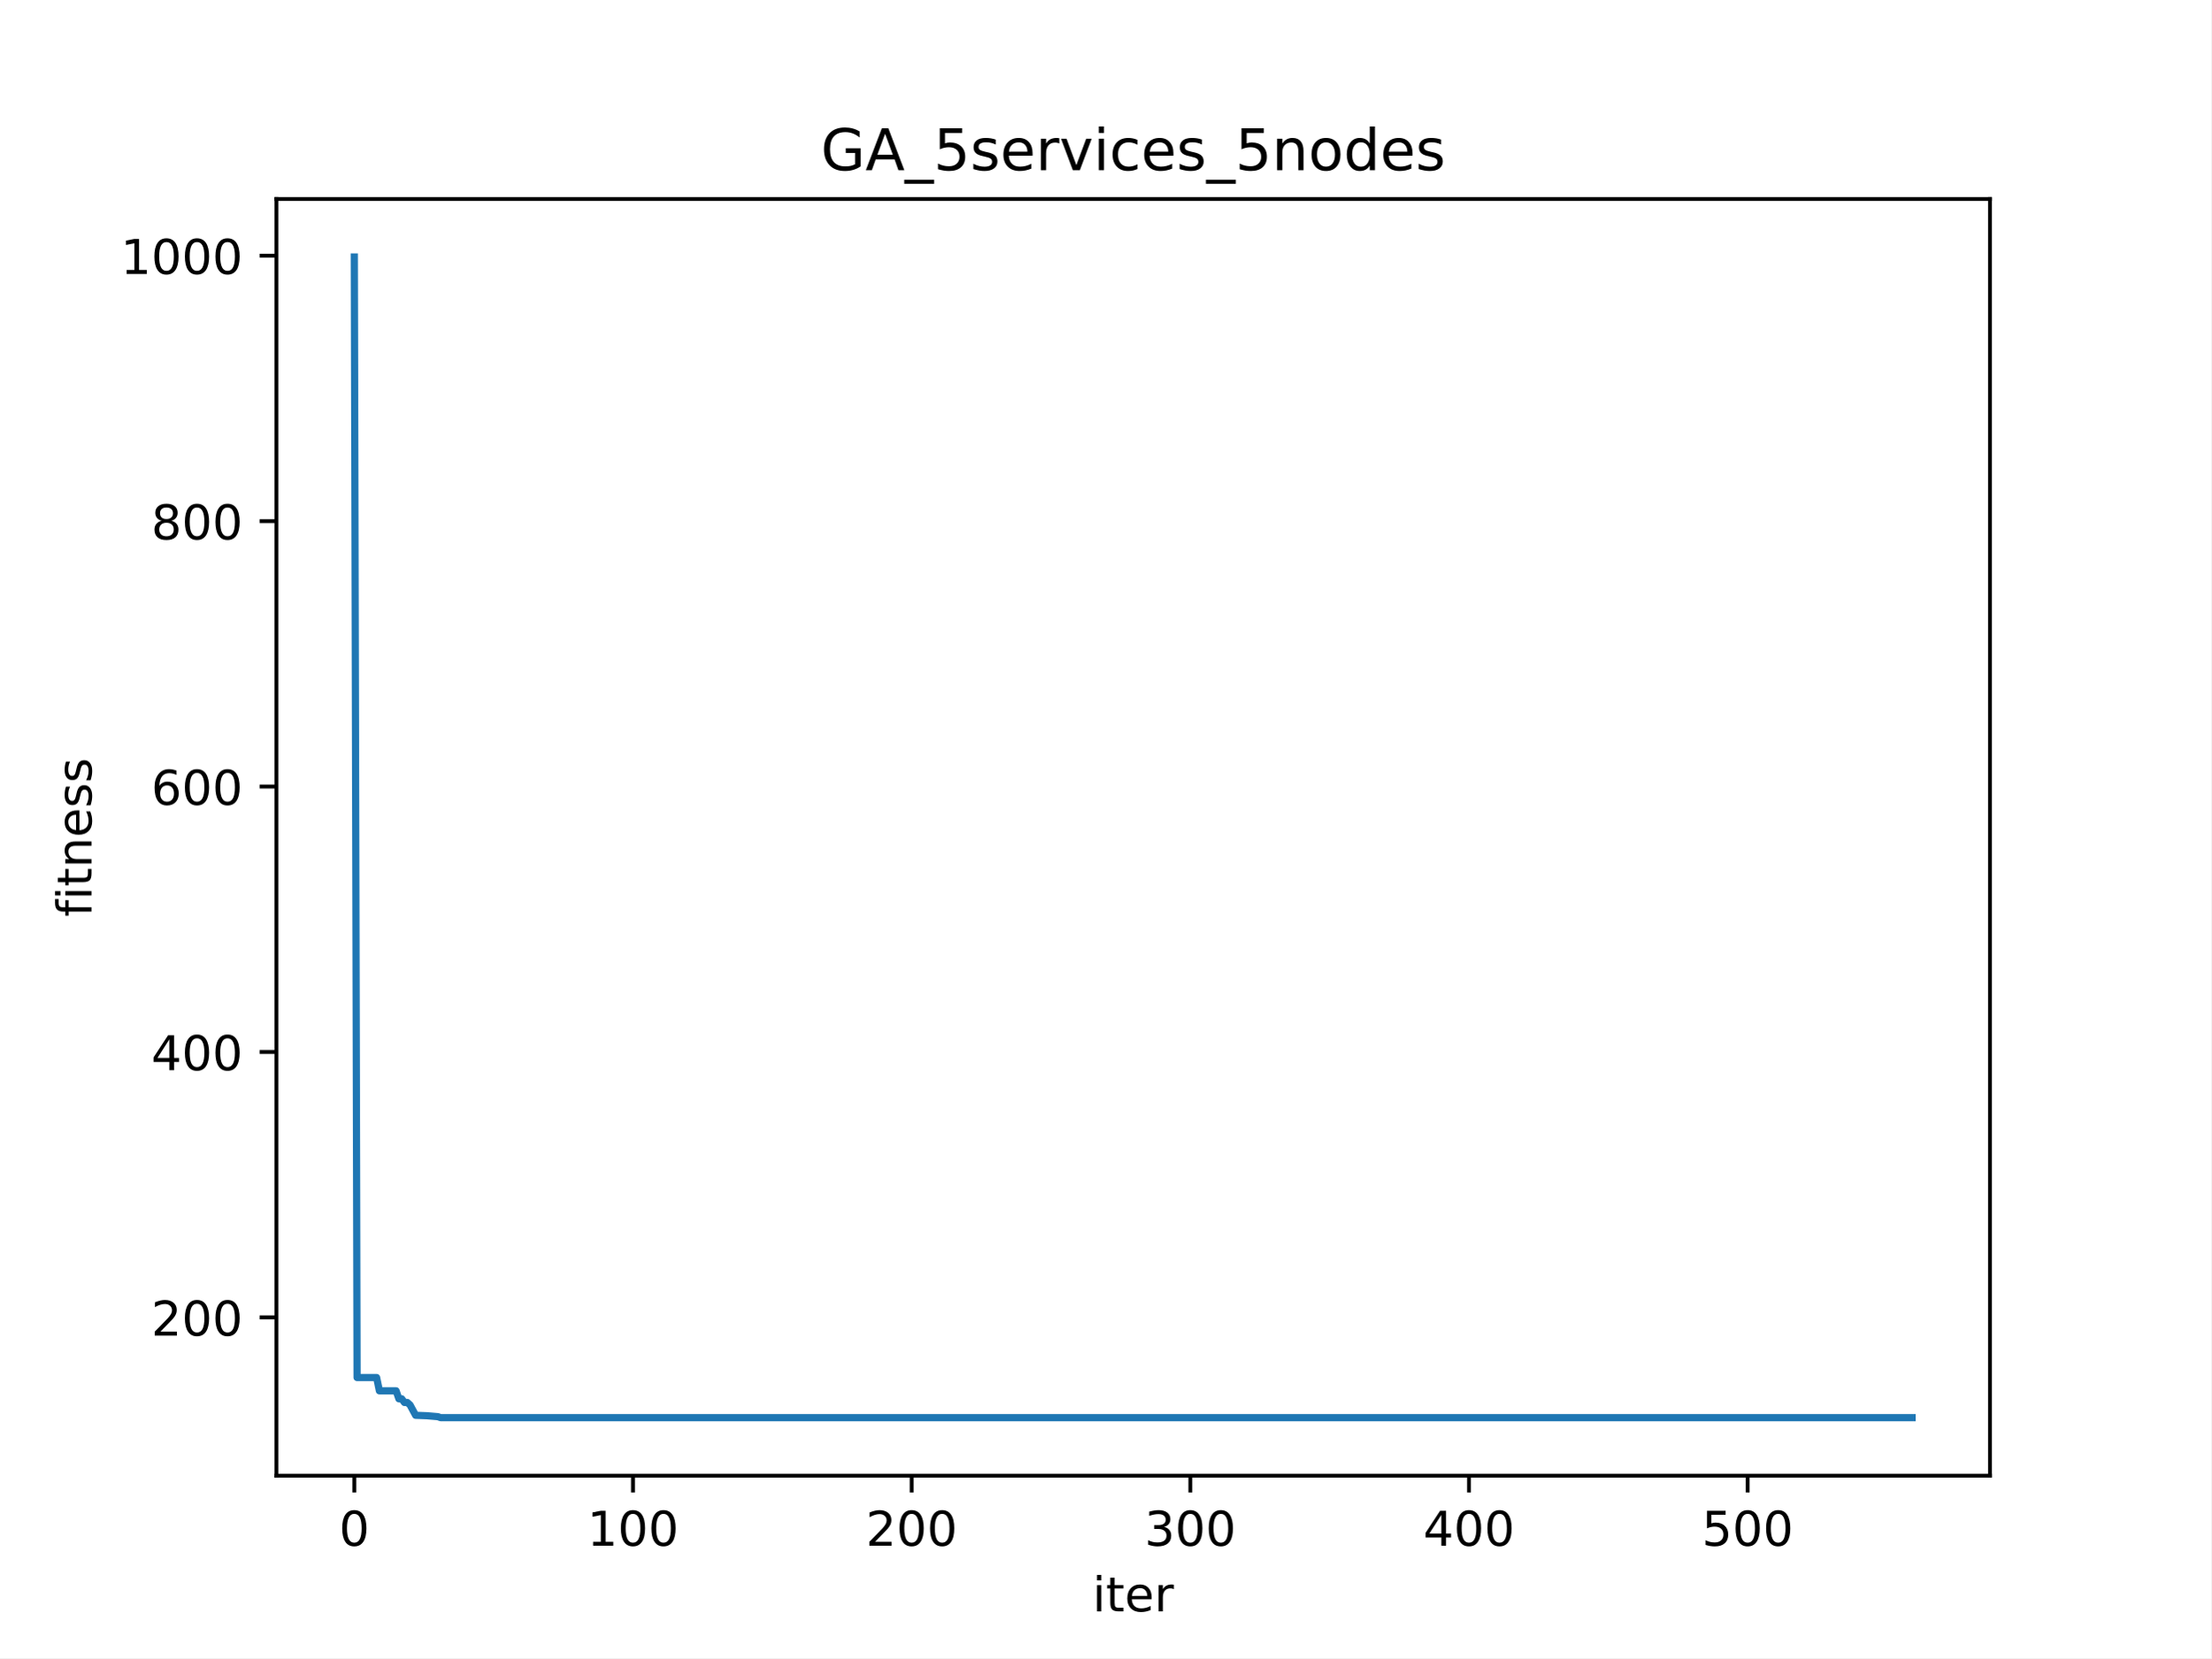
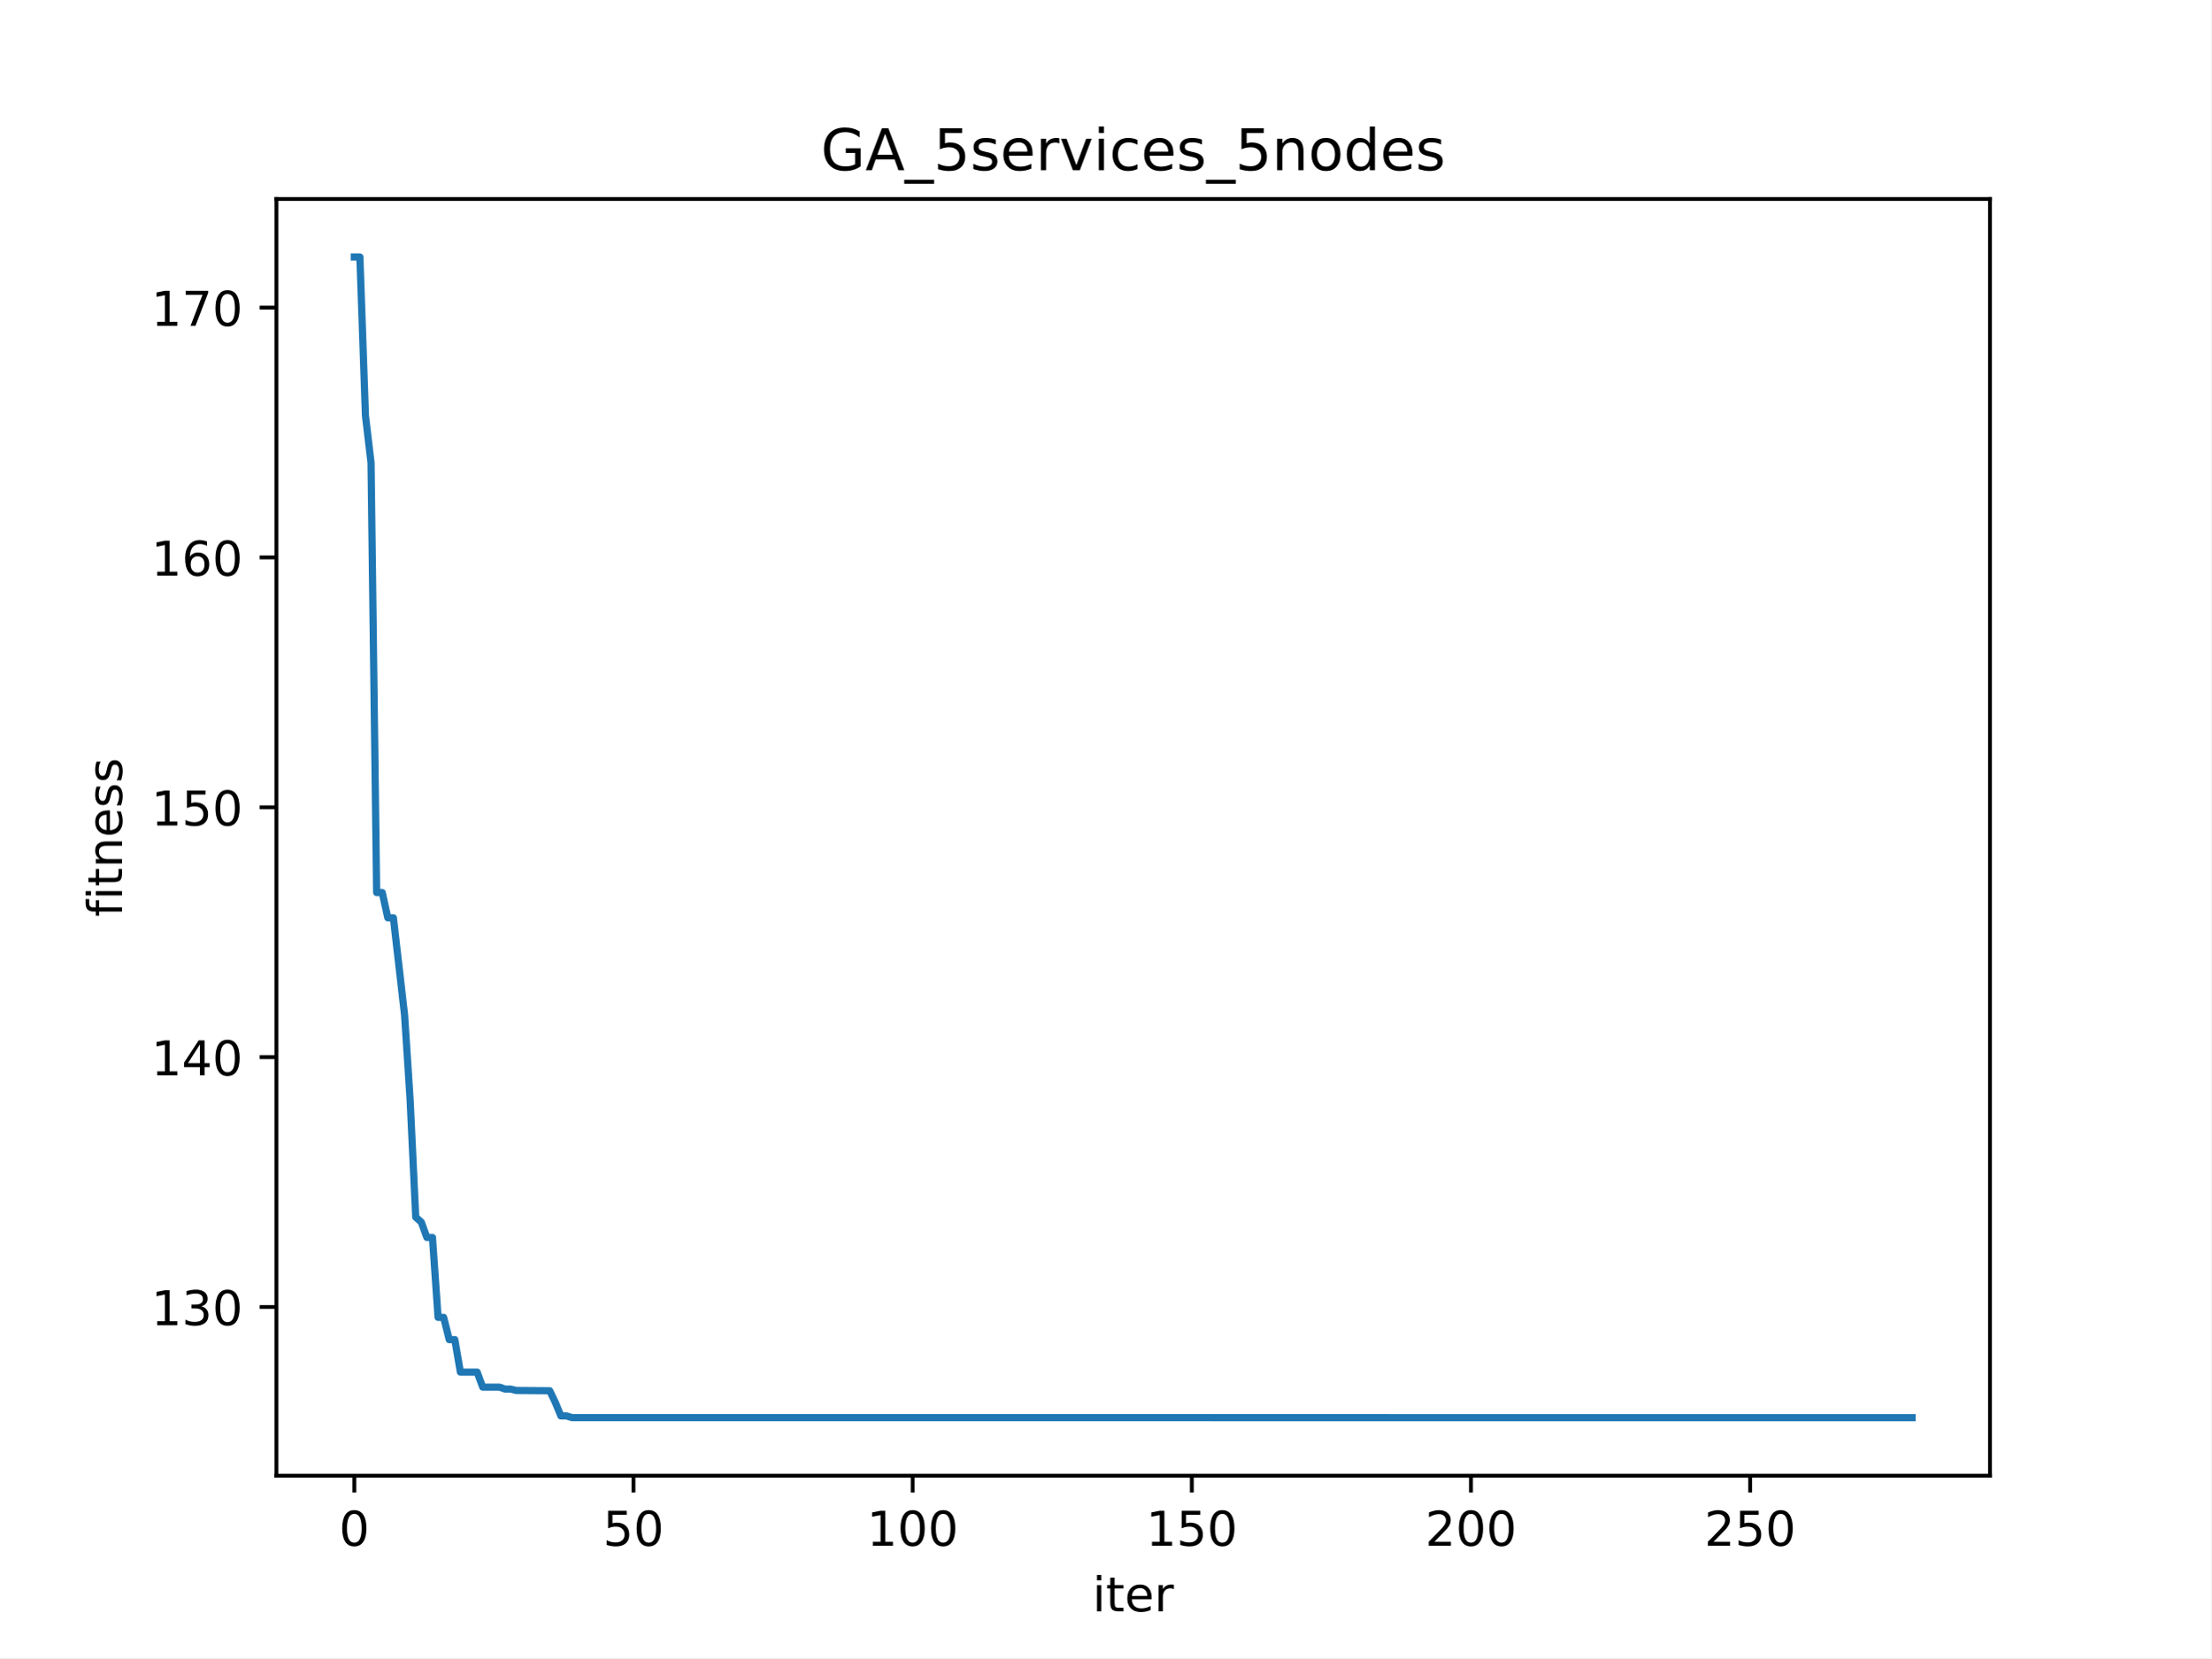
<svg xmlns="http://www.w3.org/2000/svg" xmlns:xlink="http://www.w3.org/1999/xlink" width="460.8pt" height="345.6pt" viewBox="0 0 460.8 345.6" version="1.1">
  <defs>
    <style type="text/css">*{stroke-linejoin: round; stroke-linecap: butt}</style>
  </defs>
  <g id="figure_1">
    <g id="patch_1">
      <path d="M 0 345.6  L 460.8 345.6  L 460.8 0  L 0 0  z " style="fill: #ffffff" />
    </g>
    <g id="axes_1">
      <g id="patch_2">
        <path d="M 57.6 307.584  L 414.72 307.584  L 414.72 41.472  L 57.6 41.472  z " style="fill: #ffffff" />
      </g>
      <g id="matplotlib.axis_1">
        <g id="xtick_1">
          <g id="line2d_1">
            <defs>
-               <path id="mbf3fbab705" d="M 0 0  L 0 3.5  " style="stroke: #000000; stroke-width: 0.8" />
-             </defs>
-             <g>
-               <use xlink:href="#mbf3fbab705" x="73.833" y="307.584" style="stroke: #000000; stroke-width: 0.8" />
+               <path id="mb317e12931" d="M 0 0  L 0 3.5  " style="stroke: #000000; stroke-width: 0.8" />
+             </defs>
+             <g>
+               <use xlink:href="#mb317e12931" x="73.833" y="307.584" style="stroke: #000000; stroke-width: 0.8" />
            </g>
          </g>
          <g id="text_1">
            <g transform="translate(70.65148 322.1824) scale(0.1 -0.1)">
              <defs>
                <path id="DejaVuSans-30" d="M 2034 4250  Q 1547 4250 1301 3770  Q 1056 3291 1056 2328  Q 1056 1369 1301 889  Q 1547 409 2034 409  Q 2525 409 2770 889  Q 3016 1369 3016 2328  Q 3016 3291 2770 3770  Q 2525 4250 2034 4250  z M 2034 4750  Q 2819 4750 3233 4129  Q 3647 3509 3647 2328  Q 3647 1150 3233 529  Q 2819 -91 2034 -91  Q 1250 -91 836 529  Q 422 1150 422 2328  Q 422 3509 836 4129  Q 1250 4750 2034 4750  z " transform="scale(0.015625)" />
              </defs>
              <use xlink:href="#DejaVuSans-30" />
            </g>
          </g>
        </g>
        <g id="xtick_2">
          <g id="line2d_2">
            <g>
-               <use xlink:href="#mbf3fbab705" x="131.91" y="307.584" style="stroke: #000000; stroke-width: 0.8" />
+               <use xlink:href="#mb317e12931" x="132.015" y="307.584" style="stroke: #000000; stroke-width: 0.8" />
            </g>
          </g>
          <g id="text_2">
-             <g transform="translate(122.3667 322.1824) scale(0.1 -0.1)">
-               <defs>
-                 <path id="DejaVuSans-31" d="M 794 531  L 1825 531  L 1825 4091  L 703 3866  L 703 4441  L 1819 4666  L 2450 4666  L 2450 531  L 3481 531  L 3481 0  L 794 0  L 794 531  z " transform="scale(0.015625)" />
-               </defs>
-               <use xlink:href="#DejaVuSans-31" />
+             <g transform="translate(125.652 322.1824) scale(0.1 -0.1)">
+               <defs>
+                 <path id="DejaVuSans-35" d="M 691 4666  L 3169 4666  L 3169 4134  L 1269 4134  L 1269 2991  Q 1406 3038 1543 3061  Q 1681 3084 1819 3084  Q 2600 3084 3056 2656  Q 3513 2228 3513 1497  Q 3513 744 3044 326  Q 2575 -91 1722 -91  Q 1428 -91 1123 -41  Q 819 9 494 109  L 494 744  Q 775 591 1075 516  Q 1375 441 1709 441  Q 2250 441 2565 725  Q 2881 1009 2881 1497  Q 2881 1984 2565 2268  Q 2250 2553 1709 2553  Q 1456 2553 1204 2497  Q 953 2441 691 2322  L 691 4666  z " transform="scale(0.015625)" />
+               </defs>
+               <use xlink:href="#DejaVuSans-35" />
              <use xlink:href="#DejaVuSans-30" x="63.623" />
-               <use xlink:href="#DejaVuSans-30" x="127.246" />
            </g>
          </g>
        </g>
        <g id="xtick_3">
          <g id="line2d_3">
            <g>
-               <use xlink:href="#mbf3fbab705" x="189.988" y="307.584" style="stroke: #000000; stroke-width: 0.8" />
+               <use xlink:href="#mb317e12931" x="190.196" y="307.584" style="stroke: #000000; stroke-width: 0.8" />
            </g>
          </g>
          <g id="text_3">
-             <g transform="translate(180.4444 322.1824) scale(0.1 -0.1)">
+             <g transform="translate(180.6526 322.1824) scale(0.1 -0.1)">
+               <defs>
+                 <path id="DejaVuSans-31" d="M 794 531  L 1825 531  L 1825 4091  L 703 3866  L 703 4441  L 1819 4666  L 2450 4666  L 2450 531  L 3481 531  L 3481 0  L 794 0  L 794 531  z " transform="scale(0.015625)" />
+               </defs>
+               <use xlink:href="#DejaVuSans-31" />
+               <use xlink:href="#DejaVuSans-30" x="63.623" />
+               <use xlink:href="#DejaVuSans-30" x="127.246" />
+             </g>
+           </g>
+         </g>
+         <g id="xtick_4">
+           <g id="line2d_4">
+             <g>
+               <use xlink:href="#mb317e12931" x="248.378" y="307.584" style="stroke: #000000; stroke-width: 0.8" />
+             </g>
+           </g>
+           <g id="text_4">
+             <g transform="translate(238.8344 322.1824) scale(0.1 -0.1)">
+               <use xlink:href="#DejaVuSans-31" />
+               <use xlink:href="#DejaVuSans-35" x="63.623" />
+               <use xlink:href="#DejaVuSans-30" x="127.246" />
+             </g>
+           </g>
+         </g>
+         <g id="xtick_5">
+           <g id="line2d_5">
+             <g>
+               <use xlink:href="#mb317e12931" x="306.56" y="307.584" style="stroke: #000000; stroke-width: 0.8" />
+             </g>
+           </g>
+           <g id="text_5">
+             <g transform="translate(297.0163 322.1824) scale(0.1 -0.1)">
              <defs>
                <path id="DejaVuSans-32" d="M 1228 531  L 3431 531  L 3431 0  L 469 0  L 469 531  Q 828 903 1448 1529  Q 2069 2156 2228 2338  Q 2531 2678 2651 2914  Q 2772 3150 2772 3378  Q 2772 3750 2511 3984  Q 2250 4219 1831 4219  Q 1534 4219 1204 4116  Q 875 4013 500 3803  L 500 4441  Q 881 4594 1212 4672  Q 1544 4750 1819 4750  Q 2544 4750 2975 4387  Q 3406 4025 3406 3419  Q 3406 3131 3298 2873  Q 3191 2616 2906 2266  Q 2828 2175 2409 1742  Q 1991 1309 1228 531  z " transform="scale(0.015625)" />
              </defs>
              <use xlink:href="#DejaVuSans-32" />
              <use xlink:href="#DejaVuSans-30" x="63.623" />
              <use xlink:href="#DejaVuSans-30" x="127.246" />
            </g>
          </g>
        </g>
-         <g id="xtick_4">
-           <g id="line2d_4">
-             <g>
-               <use xlink:href="#mbf3fbab705" x="248.066" y="307.584" style="stroke: #000000; stroke-width: 0.8" />
-             </g>
-           </g>
-           <g id="text_4">
-             <g transform="translate(238.5222 322.1824) scale(0.1 -0.1)">
-               <defs>
-                 <path id="DejaVuSans-33" d="M 2597 2516  Q 3050 2419 3304 2112  Q 3559 1806 3559 1356  Q 3559 666 3084 287  Q 2609 -91 1734 -91  Q 1441 -91 1130 -33  Q 819 25 488 141  L 488 750  Q 750 597 1062 519  Q 1375 441 1716 441  Q 2309 441 2620 675  Q 2931 909 2931 1356  Q 2931 1769 2642 2001  Q 2353 2234 1838 2234  L 1294 2234  L 1294 2753  L 1863 2753  Q 2328 2753 2575 2939  Q 2822 3125 2822 3475  Q 2822 3834 2567 4026  Q 2313 4219 1838 4219  Q 1578 4219 1281 4162  Q 984 4106 628 3988  L 628 4550  Q 988 4650 1302 4700  Q 1616 4750 1894 4750  Q 2613 4750 3031 4423  Q 3450 4097 3450 3541  Q 3450 3153 3228 2886  Q 3006 2619 2597 2516  z " transform="scale(0.015625)" />
-               </defs>
-               <use xlink:href="#DejaVuSans-33" />
-               <use xlink:href="#DejaVuSans-30" x="63.623" />
-               <use xlink:href="#DejaVuSans-30" x="127.246" />
-             </g>
-           </g>
-         </g>
-         <g id="xtick_5">
-           <g id="line2d_5">
-             <g>
-               <use xlink:href="#mbf3fbab705" x="306.144" y="307.584" style="stroke: #000000; stroke-width: 0.8" />
-             </g>
-           </g>
-           <g id="text_5">
-             <g transform="translate(296.5999 322.1824) scale(0.1 -0.1)">
-               <defs>
-                 <path id="DejaVuSans-34" d="M 2419 4116  L 825 1625  L 2419 1625  L 2419 4116  z M 2253 4666  L 3047 4666  L 3047 1625  L 3713 1625  L 3713 1100  L 3047 1100  L 3047 0  L 2419 0  L 2419 1100  L 313 1100  L 313 1709  L 2253 4666  z " transform="scale(0.015625)" />
-               </defs>
-               <use xlink:href="#DejaVuSans-34" />
-               <use xlink:href="#DejaVuSans-30" x="63.623" />
-               <use xlink:href="#DejaVuSans-30" x="127.246" />
-             </g>
-           </g>
-         </g>
        <g id="xtick_6">
          <g id="line2d_6">
            <g>
-               <use xlink:href="#mbf3fbab705" x="364.221" y="307.584" style="stroke: #000000; stroke-width: 0.8" />
+               <use xlink:href="#mb317e12931" x="364.742" y="307.584" style="stroke: #000000; stroke-width: 0.8" />
            </g>
          </g>
          <g id="text_6">
-             <g transform="translate(354.6777 322.1824) scale(0.1 -0.1)">
-               <defs>
-                 <path id="DejaVuSans-35" d="M 691 4666  L 3169 4666  L 3169 4134  L 1269 4134  L 1269 2991  Q 1406 3038 1543 3061  Q 1681 3084 1819 3084  Q 2600 3084 3056 2656  Q 3513 2228 3513 1497  Q 3513 744 3044 326  Q 2575 -91 1722 -91  Q 1428 -91 1123 -41  Q 819 9 494 109  L 494 744  Q 775 591 1075 516  Q 1375 441 1709 441  Q 2250 441 2565 725  Q 2881 1009 2881 1497  Q 2881 1984 2565 2268  Q 2250 2553 1709 2553  Q 1456 2553 1204 2497  Q 953 2441 691 2322  L 691 4666  z " transform="scale(0.015625)" />
-               </defs>
-               <use xlink:href="#DejaVuSans-35" />
-               <use xlink:href="#DejaVuSans-30" x="63.623" />
+             <g transform="translate(355.1981 322.1824) scale(0.1 -0.1)">
+               <use xlink:href="#DejaVuSans-32" />
+               <use xlink:href="#DejaVuSans-35" x="63.623" />
              <use xlink:href="#DejaVuSans-30" x="127.246" />
            </g>
          </g>
        </g>
        <g id="text_7">
          <g transform="translate(227.6788 335.8606) scale(0.1 -0.1)">
            <defs>
              <path id="DejaVuSans-69" d="M 603 3500  L 1178 3500  L 1178 0  L 603 0  L 603 3500  z M 603 4863  L 1178 4863  L 1178 4134  L 603 4134  L 603 4863  z " transform="scale(0.015625)" />
              <path id="DejaVuSans-74" d="M 1172 4494  L 1172 3500  L 2356 3500  L 2356 3053  L 1172 3053  L 1172 1153  Q 1172 725 1289 603  Q 1406 481 1766 481  L 2356 481  L 2356 0  L 1766 0  Q 1100 0 847 248  Q 594 497 594 1153  L 594 3053  L 172 3053  L 172 3500  L 594 3500  L 594 4494  L 1172 4494  z " transform="scale(0.015625)" />
              <path id="DejaVuSans-65" d="M 3597 1894  L 3597 1613  L 953 1613  Q 991 1019 1311 708  Q 1631 397 2203 397  Q 2534 397 2845 478  Q 3156 559 3463 722  L 3463 178  Q 3153 47 2828 -22  Q 2503 -91 2169 -91  Q 1331 -91 842 396  Q 353 884 353 1716  Q 353 2575 817 3079  Q 1281 3584 2069 3584  Q 2775 3584 3186 3129  Q 3597 2675 3597 1894  z M 3022 2063  Q 3016 2534 2758 2815  Q 2500 3097 2075 3097  Q 1594 3097 1305 2825  Q 1016 2553 972 2059  L 3022 2063  z " transform="scale(0.015625)" />
              <path id="DejaVuSans-72" d="M 2631 2963  Q 2534 3019 2420 3045  Q 2306 3072 2169 3072  Q 1681 3072 1420 2755  Q 1159 2438 1159 1844  L 1159 0  L 581 0  L 581 3500  L 1159 3500  L 1159 2956  Q 1341 3275 1631 3429  Q 1922 3584 2338 3584  Q 2397 3584 2469 3576  Q 2541 3569 2628 3553  L 2631 2963  z " transform="scale(0.015625)" />
            </defs>
            <use xlink:href="#DejaVuSans-69" />
            <use xlink:href="#DejaVuSans-74" x="27.783" />
            <use xlink:href="#DejaVuSans-65" x="66.992" />
            <use xlink:href="#DejaVuSans-72" x="128.516" />
          </g>
        </g>
      </g>
      <g id="matplotlib.axis_2">
        <g id="ytick_1">
          <g id="line2d_7">
            <defs>
-               <path id="m3fe3d5f697" d="M 0 0  L -3.5 0  " style="stroke: #000000; stroke-width: 0.8" />
-             </defs>
-             <g>
-               <use xlink:href="#m3fe3d5f697" x="57.6" y="274.588" style="stroke: #000000; stroke-width: 0.8" />
+               <path id="mda71711c28" d="M 0 0  L -3.5 0  " style="stroke: #000000; stroke-width: 0.8" />
+             </defs>
+             <g>
+               <use xlink:href="#mda71711c28" x="57.6" y="272.417" style="stroke: #000000; stroke-width: 0.8" />
            </g>
          </g>
          <g id="text_8">
-             <g transform="translate(31.5125 278.387) scale(0.1 -0.1)">
-               <use xlink:href="#DejaVuSans-32" />
-               <use xlink:href="#DejaVuSans-30" x="63.623" />
+             <g transform="translate(31.5125 276.2166) scale(0.1 -0.1)">
+               <defs>
+                 <path id="DejaVuSans-33" d="M 2597 2516  Q 3050 2419 3304 2112  Q 3559 1806 3559 1356  Q 3559 666 3084 287  Q 2609 -91 1734 -91  Q 1441 -91 1130 -33  Q 819 25 488 141  L 488 750  Q 750 597 1062 519  Q 1375 441 1716 441  Q 2309 441 2620 675  Q 2931 909 2931 1356  Q 2931 1769 2642 2001  Q 2353 2234 1838 2234  L 1294 2234  L 1294 2753  L 1863 2753  Q 2328 2753 2575 2939  Q 2822 3125 2822 3475  Q 2822 3834 2567 4026  Q 2313 4219 1838 4219  Q 1578 4219 1281 4162  Q 984 4106 628 3988  L 628 4550  Q 988 4650 1302 4700  Q 1616 4750 1894 4750  Q 2613 4750 3031 4423  Q 3450 4097 3450 3541  Q 3450 3153 3228 2886  Q 3006 2619 2597 2516  z " transform="scale(0.015625)" />
+               </defs>
+               <use xlink:href="#DejaVuSans-31" />
+               <use xlink:href="#DejaVuSans-33" x="63.623" />
              <use xlink:href="#DejaVuSans-30" x="127.246" />
            </g>
          </g>
        </g>
        <g id="ytick_2">
          <g id="line2d_8">
            <g>
-               <use xlink:href="#m3fe3d5f697" x="57.6" y="219.264" style="stroke: #000000; stroke-width: 0.8" />
+               <use xlink:href="#mda71711c28" x="57.6" y="220.339" style="stroke: #000000; stroke-width: 0.8" />
            </g>
          </g>
          <g id="text_9">
-             <g transform="translate(31.5125 223.0629) scale(0.1 -0.1)">
-               <use xlink:href="#DejaVuSans-34" />
-               <use xlink:href="#DejaVuSans-30" x="63.623" />
+             <g transform="translate(31.5125 224.1385) scale(0.1 -0.1)">
+               <defs>
+                 <path id="DejaVuSans-34" d="M 2419 4116  L 825 1625  L 2419 1625  L 2419 4116  z M 2253 4666  L 3047 4666  L 3047 1625  L 3713 1625  L 3713 1100  L 3047 1100  L 3047 0  L 2419 0  L 2419 1100  L 313 1100  L 313 1709  L 2253 4666  z " transform="scale(0.015625)" />
+               </defs>
+               <use xlink:href="#DejaVuSans-31" />
+               <use xlink:href="#DejaVuSans-34" x="63.623" />
              <use xlink:href="#DejaVuSans-30" x="127.246" />
            </g>
          </g>
        </g>
        <g id="ytick_3">
          <g id="line2d_9">
            <g>
-               <use xlink:href="#m3fe3d5f697" x="57.6" y="163.94" style="stroke: #000000; stroke-width: 0.8" />
+               <use xlink:href="#mda71711c28" x="57.6" y="168.261" style="stroke: #000000; stroke-width: 0.8" />
            </g>
          </g>
          <g id="text_10">
-             <g transform="translate(31.5125 167.7388) scale(0.1 -0.1)">
-               <defs>
-                 <path id="DejaVuSans-36" d="M 2113 2584  Q 1688 2584 1439 2293  Q 1191 2003 1191 1497  Q 1191 994 1439 701  Q 1688 409 2113 409  Q 2538 409 2786 701  Q 3034 994 3034 1497  Q 3034 2003 2786 2293  Q 2538 2584 2113 2584  z M 3366 4563  L 3366 3988  Q 3128 4100 2886 4159  Q 2644 4219 2406 4219  Q 1781 4219 1451 3797  Q 1122 3375 1075 2522  Q 1259 2794 1537 2939  Q 1816 3084 2150 3084  Q 2853 3084 3261 2657  Q 3669 2231 3669 1497  Q 3669 778 3244 343  Q 2819 -91 2113 -91  Q 1303 -91 875 529  Q 447 1150 447 2328  Q 447 3434 972 4092  Q 1497 4750 2381 4750  Q 2619 4750 2861 4703  Q 3103 4656 3366 4563  z " transform="scale(0.015625)" />
-               </defs>
-               <use xlink:href="#DejaVuSans-36" />
-               <use xlink:href="#DejaVuSans-30" x="63.623" />
+             <g transform="translate(31.5125 172.0604) scale(0.1 -0.1)">
+               <use xlink:href="#DejaVuSans-31" />
+               <use xlink:href="#DejaVuSans-35" x="63.623" />
              <use xlink:href="#DejaVuSans-30" x="127.246" />
            </g>
          </g>
        </g>
        <g id="ytick_4">
          <g id="line2d_10">
            <g>
-               <use xlink:href="#m3fe3d5f697" x="57.6" y="108.615" style="stroke: #000000; stroke-width: 0.8" />
+               <use xlink:href="#mda71711c28" x="57.6" y="116.183" style="stroke: #000000; stroke-width: 0.8" />
            </g>
          </g>
          <g id="text_11">
-             <g transform="translate(31.5125 112.4147) scale(0.1 -0.1)">
-               <defs>
-                 <path id="DejaVuSans-38" d="M 2034 2216  Q 1584 2216 1326 1975  Q 1069 1734 1069 1313  Q 1069 891 1326 650  Q 1584 409 2034 409  Q 2484 409 2743 651  Q 3003 894 3003 1313  Q 3003 1734 2745 1975  Q 2488 2216 2034 2216  z M 1403 2484  Q 997 2584 770 2862  Q 544 3141 544 3541  Q 544 4100 942 4425  Q 1341 4750 2034 4750  Q 2731 4750 3128 4425  Q 3525 4100 3525 3541  Q 3525 3141 3298 2862  Q 3072 2584 2669 2484  Q 3125 2378 3379 2068  Q 3634 1759 3634 1313  Q 3634 634 3220 271  Q 2806 -91 2034 -91  Q 1263 -91 848 271  Q 434 634 434 1313  Q 434 1759 690 2068  Q 947 2378 1403 2484  z M 1172 3481  Q 1172 3119 1398 2916  Q 1625 2713 2034 2713  Q 2441 2713 2670 2916  Q 2900 3119 2900 3481  Q 2900 3844 2670 4047  Q 2441 4250 2034 4250  Q 1625 4250 1398 4047  Q 1172 3844 1172 3481  z " transform="scale(0.015625)" />
-               </defs>
-               <use xlink:href="#DejaVuSans-38" />
-               <use xlink:href="#DejaVuSans-30" x="63.623" />
+             <g transform="translate(31.5125 119.9823) scale(0.1 -0.1)">
+               <defs>
+                 <path id="DejaVuSans-36" d="M 2113 2584  Q 1688 2584 1439 2293  Q 1191 2003 1191 1497  Q 1191 994 1439 701  Q 1688 409 2113 409  Q 2538 409 2786 701  Q 3034 994 3034 1497  Q 3034 2003 2786 2293  Q 2538 2584 2113 2584  z M 3366 4563  L 3366 3988  Q 3128 4100 2886 4159  Q 2644 4219 2406 4219  Q 1781 4219 1451 3797  Q 1122 3375 1075 2522  Q 1259 2794 1537 2939  Q 1816 3084 2150 3084  Q 2853 3084 3261 2657  Q 3669 2231 3669 1497  Q 3669 778 3244 343  Q 2819 -91 2113 -91  Q 1303 -91 875 529  Q 447 1150 447 2328  Q 447 3434 972 4092  Q 1497 4750 2381 4750  Q 2619 4750 2861 4703  Q 3103 4656 3366 4563  z " transform="scale(0.015625)" />
+               </defs>
+               <use xlink:href="#DejaVuSans-31" />
+               <use xlink:href="#DejaVuSans-36" x="63.623" />
              <use xlink:href="#DejaVuSans-30" x="127.246" />
            </g>
          </g>
        </g>
        <g id="ytick_5">
          <g id="line2d_11">
            <g>
-               <use xlink:href="#m3fe3d5f697" x="57.6" y="53.291" style="stroke: #000000; stroke-width: 0.8" />
+               <use xlink:href="#mda71711c28" x="57.6" y="64.105" style="stroke: #000000; stroke-width: 0.8" />
            </g>
          </g>
          <g id="text_12">
-             <g transform="translate(25.15 57.0906) scale(0.1 -0.1)">
-               <use xlink:href="#DejaVuSans-31" />
-               <use xlink:href="#DejaVuSans-30" x="63.623" />
-               <use xlink:href="#DejaVuSans-30" x="127.246" />
-               <use xlink:href="#DejaVuSans-30" x="190.869" />
+             <g transform="translate(31.5125 67.90418) scale(0.1 -0.1)">
+               <defs>
+                 <path id="DejaVuSans-37" d="M 525 4666  L 3525 4666  L 3525 4397  L 1831 0  L 1172 0  L 2766 4134  L 525 4134  L 525 4666  z " transform="scale(0.015625)" />
+               </defs>
+               <use xlink:href="#DejaVuSans-31" />
+               <use xlink:href="#DejaVuSans-37" x="63.623" />
+               <use xlink:href="#DejaVuSans-30" x="127.246" />
            </g>
          </g>
        </g>
        <g id="text_13">
-           <g transform="translate(19.07031 191.0921) rotate(-90) scale(0.1 -0.1)">
+           <g transform="translate(25.43281 191.0921) rotate(-90) scale(0.1 -0.1)">
            <defs>
              <path id="DejaVuSans-66" d="M 2375 4863  L 2375 4384  L 1825 4384  Q 1516 4384 1395 4259  Q 1275 4134 1275 3809  L 1275 3500  L 2222 3500  L 2222 3053  L 1275 3053  L 1275 0  L 697 0  L 697 3053  L 147 3053  L 147 3500  L 697 3500  L 697 3744  Q 697 4328 969 4595  Q 1241 4863 1831 4863  L 2375 4863  z " transform="scale(0.015625)" />
              <path id="DejaVuSans-6e" d="M 3513 2113  L 3513 0  L 2938 0  L 2938 2094  Q 2938 2591 2744 2837  Q 2550 3084 2163 3084  Q 1697 3084 1428 2787  Q 1159 2491 1159 1978  L 1159 0  L 581 0  L 581 3500  L 1159 3500  L 1159 2956  Q 1366 3272 1645 3428  Q 1925 3584 2291 3584  Q 2894 3584 3203 3211  Q 3513 2838 3513 2113  z " transform="scale(0.015625)" />
              <path id="DejaVuSans-73" d="M 2834 3397  L 2834 2853  Q 2591 2978 2328 3040  Q 2066 3103 1784 3103  Q 1356 3103 1142 2972  Q 928 2841 928 2578  Q 928 2378 1081 2264  Q 1234 2150 1697 2047  L 1894 2003  Q 2506 1872 2764 1633  Q 3022 1394 3022 966  Q 3022 478 2636 193  Q 2250 -91 1575 -91  Q 1294 -91 989 -36  Q 684 19 347 128  L 347 722  Q 666 556 975 473  Q 1284 391 1588 391  Q 1994 391 2212 530  Q 2431 669 2431 922  Q 2431 1156 2273 1281  Q 2116 1406 1581 1522  L 1381 1569  Q 847 1681 609 1914  Q 372 2147 372 2553  Q 372 3047 722 3315  Q 1072 3584 1716 3584  Q 2034 3584 2315 3537  Q 2597 3491 2834 3397  z " transform="scale(0.015625)" />
            </defs>
            <use xlink:href="#DejaVuSans-66" />
            <use xlink:href="#DejaVuSans-69" x="35.205" />
            <use xlink:href="#DejaVuSans-74" x="62.988" />
            <use xlink:href="#DejaVuSans-6e" x="102.197" />
            <use xlink:href="#DejaVuSans-65" x="165.576" />
            <use xlink:href="#DejaVuSans-73" x="227.1" />
            <use xlink:href="#DejaVuSans-73" x="279.199" />
          </g>
        </g>
      </g>
      <g id="line2d_12">
-         <path d="M 73.833 53.568  L 74.414 287.121  L 78.479 287.121  L 79.06 289.893  L 82.544 289.893  L 83.125 291.554  L 83.706 291.554  L 84.287 292.321  L 84.867 292.321  L 85.448 292.834  L 86.61 294.991  L 88.933 295.079  L 91.256 295.279  L 91.837 295.488  L 398.487 295.488  L 398.487 295.488  " clip-path="url(#p0b17629d13)" style="fill: none; stroke: #1f77b4; stroke-width: 1.5; stroke-linecap: square" />
+         <path d="M 73.833 53.568  L 74.996 53.568  L 76.16 86.651  L 77.324 96.481  L 78.487 186.039  L 79.651 186.039  L 80.815 191.295  L 81.978 191.295  L 84.305 211.496  L 85.469 229.261  L 86.633 253.69  L 87.796 254.734  L 88.96 257.933  L 90.124 257.933  L 91.287 274.574  L 92.451 274.574  L 93.615 279.215  L 94.778 279.215  L 95.942 285.989  L 99.433 285.989  L 100.596 289.119  L 104.087 289.119  L 105.251 289.53  L 106.415 289.53  L 107.578 289.823  L 114.56 289.879  L 115.724 292.306  L 116.887 295.119  L 118.051 295.119  L 119.215 295.478  L 398.487 295.488  L 398.487 295.488  " clip-path="url(#p80e244e0fb)" style="fill: none; stroke: #1f77b4; stroke-width: 1.5; stroke-linecap: square" />
      </g>
      <g id="patch_3">
        <path d="M 57.6 307.584  L 57.6 41.472  " style="fill: none; stroke: #000000; stroke-width: 0.8; stroke-linejoin: miter; stroke-linecap: square" />
      </g>
      <g id="patch_4">
        <path d="M 414.72 307.584  L 414.72 41.472  " style="fill: none; stroke: #000000; stroke-width: 0.8; stroke-linejoin: miter; stroke-linecap: square" />
      </g>
      <g id="patch_5">
        <path d="M 57.6 307.584  L 414.72 307.584  " style="fill: none; stroke: #000000; stroke-width: 0.8; stroke-linejoin: miter; stroke-linecap: square" />
      </g>
      <g id="patch_6">
        <path d="M 57.6 41.472  L 414.72 41.472  " style="fill: none; stroke: #000000; stroke-width: 0.8; stroke-linejoin: miter; stroke-linecap: square" />
      </g>
      <g id="text_14">
        <g transform="translate(171.0525 35.472) scale(0.12 -0.12)">
          <defs>
            <path id="DejaVuSans-47" d="M 3809 666  L 3809 1919  L 2778 1919  L 2778 2438  L 4434 2438  L 4434 434  Q 4069 175 3628 42  Q 3188 -91 2688 -91  Q 1594 -91 976 548  Q 359 1188 359 2328  Q 359 3472 976 4111  Q 1594 4750 2688 4750  Q 3144 4750 3555 4637  Q 3966 4525 4313 4306  L 4313 3634  Q 3963 3931 3569 4081  Q 3175 4231 2741 4231  Q 1884 4231 1454 3753  Q 1025 3275 1025 2328  Q 1025 1384 1454 906  Q 1884 428 2741 428  Q 3075 428 3337 486  Q 3600 544 3809 666  z " transform="scale(0.015625)" />
            <path id="DejaVuSans-41" d="M 2188 4044  L 1331 1722  L 3047 1722  L 2188 4044  z M 1831 4666  L 2547 4666  L 4325 0  L 3669 0  L 3244 1197  L 1141 1197  L 716 0  L 50 0  L 1831 4666  z " transform="scale(0.015625)" />
            <path id="DejaVuSans-5f" d="M 3263 -1063  L 3263 -1509  L -63 -1509  L -63 -1063  L 3263 -1063  z " transform="scale(0.015625)" />
            <path id="DejaVuSans-76" d="M 191 3500  L 800 3500  L 1894 563  L 2988 3500  L 3597 3500  L 2284 0  L 1503 0  L 191 3500  z " transform="scale(0.015625)" />
            <path id="DejaVuSans-63" d="M 3122 3366  L 3122 2828  Q 2878 2963 2633 3030  Q 2388 3097 2138 3097  Q 1578 3097 1268 2742  Q 959 2388 959 1747  Q 959 1106 1268 751  Q 1578 397 2138 397  Q 2388 397 2633 464  Q 2878 531 3122 666  L 3122 134  Q 2881 22 2623 -34  Q 2366 -91 2075 -91  Q 1284 -91 818 406  Q 353 903 353 1747  Q 353 2603 823 3093  Q 1294 3584 2113 3584  Q 2378 3584 2631 3529  Q 2884 3475 3122 3366  z " transform="scale(0.015625)" />
            <path id="DejaVuSans-6f" d="M 1959 3097  Q 1497 3097 1228 2736  Q 959 2375 959 1747  Q 959 1119 1226 758  Q 1494 397 1959 397  Q 2419 397 2687 759  Q 2956 1122 2956 1747  Q 2956 2369 2687 2733  Q 2419 3097 1959 3097  z M 1959 3584  Q 2709 3584 3137 3096  Q 3566 2609 3566 1747  Q 3566 888 3137 398  Q 2709 -91 1959 -91  Q 1206 -91 779 398  Q 353 888 353 1747  Q 353 2609 779 3096  Q 1206 3584 1959 3584  z " transform="scale(0.015625)" />
            <path id="DejaVuSans-64" d="M 2906 2969  L 2906 4863  L 3481 4863  L 3481 0  L 2906 0  L 2906 525  Q 2725 213 2448 61  Q 2172 -91 1784 -91  Q 1150 -91 751 415  Q 353 922 353 1747  Q 353 2572 751 3078  Q 1150 3584 1784 3584  Q 2172 3584 2448 3432  Q 2725 3281 2906 2969  z M 947 1747  Q 947 1113 1208 752  Q 1469 391 1925 391  Q 2381 391 2643 752  Q 2906 1113 2906 1747  Q 2906 2381 2643 2742  Q 2381 3103 1925 3103  Q 1469 3103 1208 2742  Q 947 2381 947 1747  z " transform="scale(0.015625)" />
          </defs>
          <use xlink:href="#DejaVuSans-47" />
          <use xlink:href="#DejaVuSans-41" x="77.49" />
          <use xlink:href="#DejaVuSans-5f" x="145.898" />
          <use xlink:href="#DejaVuSans-35" x="195.898" />
          <use xlink:href="#DejaVuSans-73" x="259.521" />
          <use xlink:href="#DejaVuSans-65" x="311.621" />
          <use xlink:href="#DejaVuSans-72" x="373.145" />
          <use xlink:href="#DejaVuSans-76" x="414.258" />
          <use xlink:href="#DejaVuSans-69" x="473.438" />
          <use xlink:href="#DejaVuSans-63" x="501.221" />
          <use xlink:href="#DejaVuSans-65" x="556.201" />
          <use xlink:href="#DejaVuSans-73" x="617.725" />
          <use xlink:href="#DejaVuSans-5f" x="669.824" />
          <use xlink:href="#DejaVuSans-35" x="719.824" />
          <use xlink:href="#DejaVuSans-6e" x="783.447" />
          <use xlink:href="#DejaVuSans-6f" x="846.826" />
          <use xlink:href="#DejaVuSans-64" x="908.008" />
          <use xlink:href="#DejaVuSans-65" x="971.484" />
          <use xlink:href="#DejaVuSans-73" x="1033.008" />
        </g>
      </g>
    </g>
  </g>
  <defs>
-     <clipPath id="p0b17629d13">
+     <clipPath id="p80e244e0fb">
      <rect x="57.6" y="41.472" width="357.12" height="266.112" />
    </clipPath>
  </defs>
</svg>
